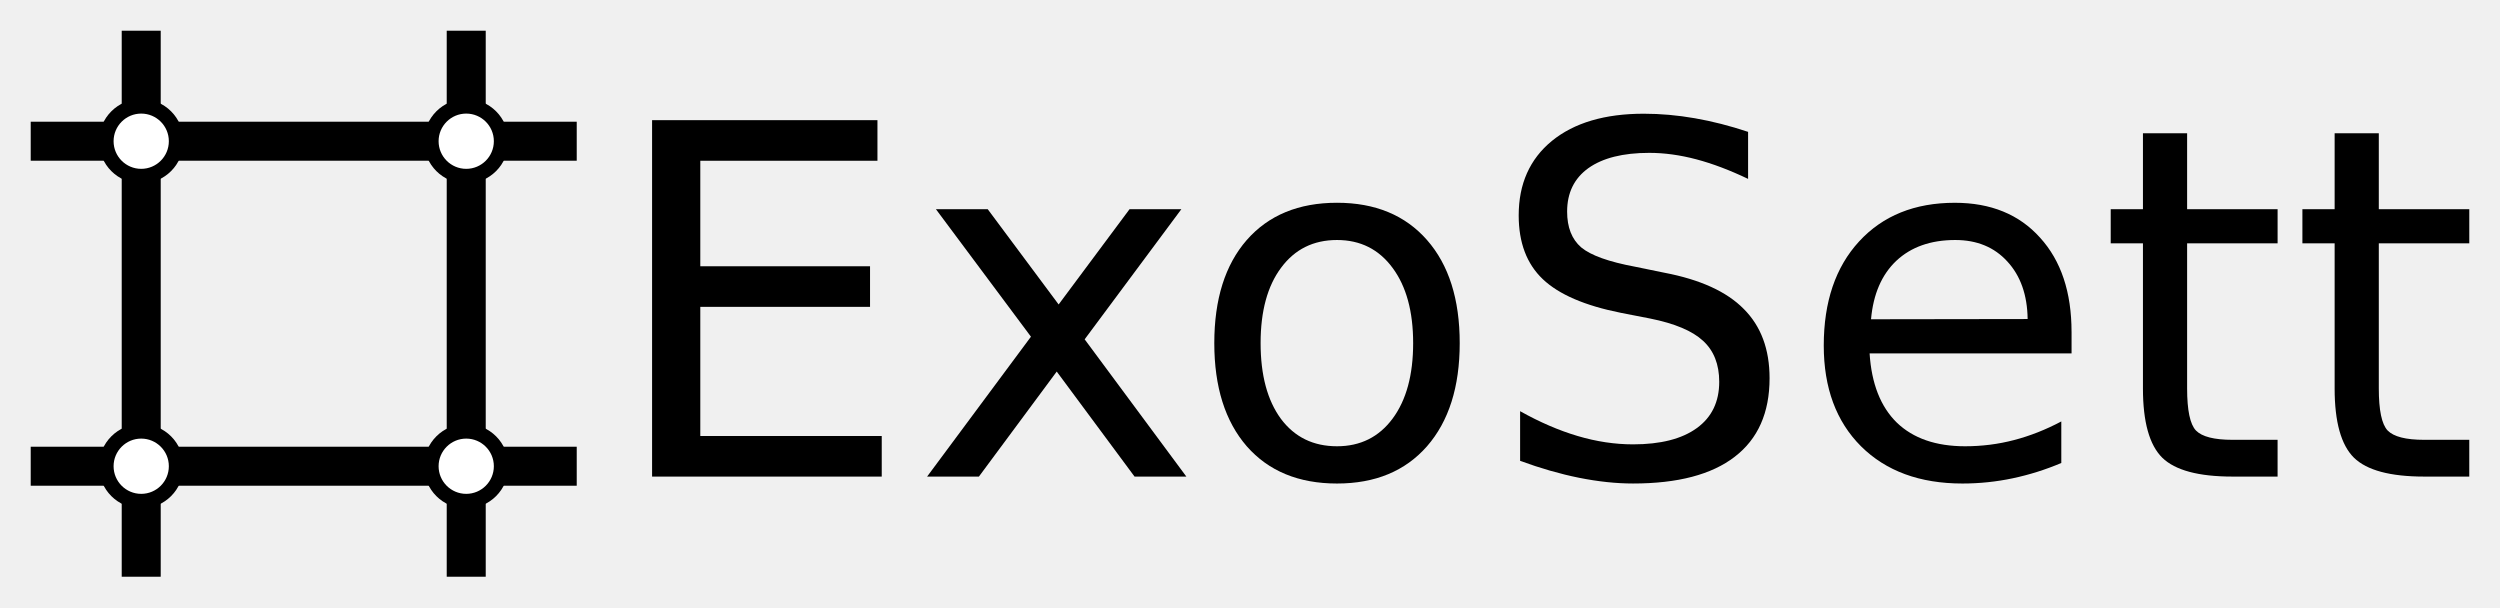
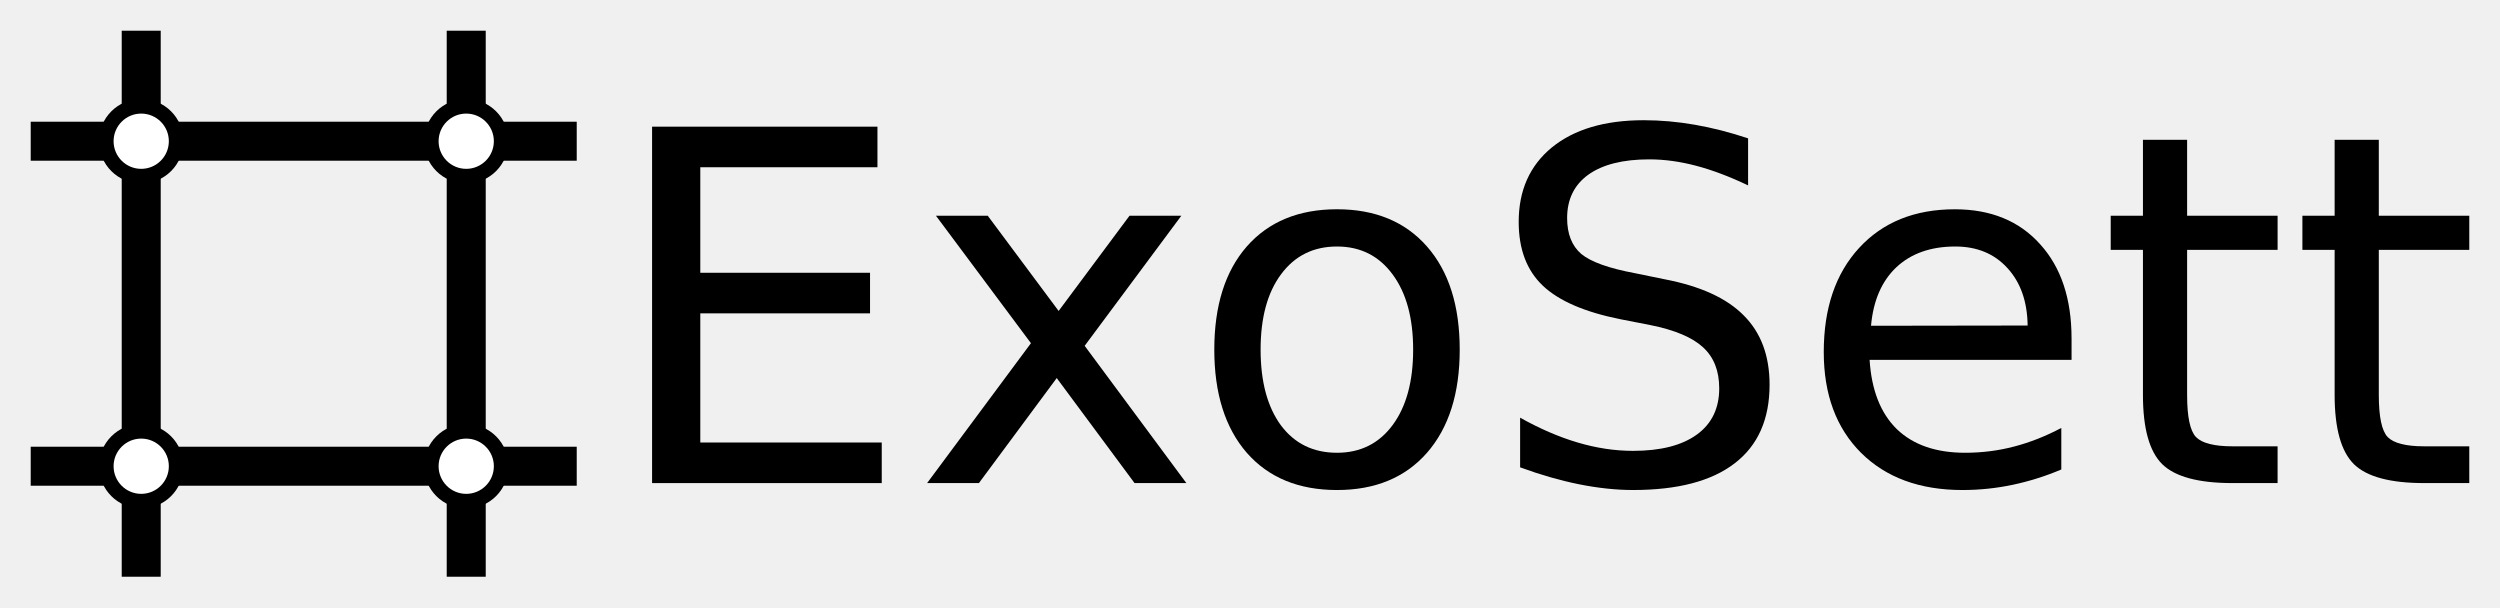
<svg xmlns="http://www.w3.org/2000/svg" width="203.519mm" height="49.45mm" viewBox="0 0 203.519 49.45" version="1.1" id="svg5" xml:space="preserve">
  <defs id="defs2" />
  <g id="layer1" transform="translate(-25.2431,-93.05981)">
-     <g aria-label="ExoSett" id="text113" style="font-size:39.802px;stroke-width:1.866" transform="translate(0,0.5291667)">
+     <g aria-label="ExoSett" id="text113" style="font-size:39.802px;stroke-width:1.866" transform="translate(0,1.058333)">
      <path d="m 78.328,102.313 h 18.346 v 3.304 H 82.253 v 8.59 h 13.818 v 3.304 H 82.253 v 10.514 h 14.77 v 3.304 H 78.328 Z" id="path179" />
      <path d="m 121.414,109.562 -7.871,10.592 8.279,11.175 h -4.217 l -6.336,-8.551 -6.336,8.551 h -4.217 l 8.454,-11.389 -7.735,-10.378 h 4.217 l 5.772,7.754 5.772,-7.754 z" id="path181" />
      <path d="m 134.085,112.069 q -2.876,0 -4.548,2.254 -1.671,2.235 -1.671,6.141 0,3.906 1.652,6.161 1.671,2.235 4.567,2.235 2.857,0 4.528,-2.254 1.671,-2.254 1.671,-6.141 0,-3.867 -1.671,-6.122 -1.671,-2.274 -4.528,-2.274 z m 0,-3.032 q 4.664,0 7.327,3.032 2.663,3.032 2.663,8.396 0,5.344 -2.663,8.396 -2.663,3.032 -7.327,3.032 -4.684,0 -7.346,-3.032 -2.643,-3.051 -2.643,-8.396 0,-5.364 2.643,-8.396 2.663,-3.032 7.346,-3.032 z" id="path183" />
      <path d="m 167.551,103.265 v 3.829 q -2.235,-1.069 -4.217,-1.594 -1.982,-0.525 -3.829,-0.525 -3.207,0 -4.956,1.244 -1.73,1.244 -1.73,3.537 0,1.924 1.147,2.915 1.166,0.972 4.392,1.574 l 2.371,0.486 q 4.392,0.836 6.472,2.954 2.099,2.099 2.099,5.636 0,4.217 -2.837,6.394 -2.818,2.177 -8.279,2.177 -2.06,0 -4.392,-0.466 -2.313,-0.466 -4.8,-1.38 v -4.042 q 2.39,1.341 4.684,2.021 2.293,0.68 4.509,0.68 3.362,0 5.189,-1.322 1.827,-1.322 1.827,-3.77 0,-2.138 -1.322,-3.343 -1.302,-1.205 -4.295,-1.807 l -2.39,-0.466 q -4.392,-0.875 -6.355,-2.74 -1.963,-1.866 -1.963,-5.189 0,-3.848 2.701,-6.064 2.721,-2.216 7.482,-2.216 2.041,0 4.159,0.369 2.118,0.369 4.334,1.108 z" id="path185" />
      <path d="m 193.884,119.551 v 1.749 h -16.441 q 0.233,3.693 2.216,5.636 2.002,1.924 5.558,1.924 2.06,0 3.984,-0.505 1.943,-0.505 3.848,-1.516 v 3.382 q -1.924,0.816 -3.945,1.244 -2.021,0.428 -4.101,0.428 -5.208,0 -8.26,-3.032 -3.032,-3.032 -3.032,-8.201 0,-5.344 2.876,-8.473 2.896,-3.148 7.793,-3.148 4.392,0 6.938,2.837 2.565,2.818 2.565,7.677 z m -3.576,-1.049 q -0.039,-2.935 -1.652,-4.684 -1.594,-1.749 -4.237,-1.749 -2.993,0 -4.8,1.691 -1.788,1.691 -2.06,4.761 z" id="path187" />
      <path d="m 203.291,103.382 v 6.18 h 7.366 v 2.779 h -7.366 v 11.816 q 0,2.663 0.719,3.42 0.739,0.758 2.973,0.758 h 3.673 v 2.993 h -3.673 q -4.14,0 -5.714,-1.535 -1.574,-1.555 -1.574,-5.636 v -11.816 h -2.624 v -2.779 h 2.624 v -6.18 z" id="path189" />
      <path d="m 218.896,103.382 v 6.18 h 7.366 v 2.779 h -7.366 v 11.816 q 0,2.663 0.719,3.42 0.739,0.758 2.973,0.758 h 3.673 v 2.993 h -3.673 q -4.14,0 -5.714,-1.535 -1.574,-1.555 -1.574,-5.636 v -11.816 h -2.624 v -2.779 h 2.624 v -6.18 z" id="path191" />
    </g>
    <g id="g299" transform="matrix(0.2645833,0,0,0.2645833,18.21813,86.03481)">
      <rect x="64" y="36" width="12" height="168" id="rect1" style="fill:#000000" />
      <rect x="164" y="36" width="12" height="168" id="rect2" style="fill:#000000" />
      <rect x="36" y="64" width="168" height="12" id="rect3" style="fill:#000000" />
      <rect x="36" y="164" width="168" height="12" id="rect4" style="fill:#000000" />
      <circle cx="70" cy="70" r="13" id="circle4" style="fill:#000000" />
      <circle cx="170" cy="70" r="13" id="circle5" style="fill:#000000" />
      <circle cx="70" cy="170" r="13" id="circle6" style="fill:#000000" />
      <circle cx="170" cy="170" r="13" id="circle7" style="fill:#000000" />
      <circle style="opacity:1;fill:#ffffff;stroke:none;stroke-width:0.682;stroke-dasharray:none" id="path7" cx="70" cy="70" r="8.5" />
      <circle style="fill:#ffffff;stroke:none;stroke-width:0.682;stroke-dasharray:none" id="path7-8" cx="70" cy="170" r="8.5" />
      <circle style="fill:#ffffff;stroke:none;stroke-width:0.682;stroke-dasharray:none" id="path7-2" cx="170" cy="170" r="8.5" />
      <circle style="fill:#ffffff;stroke:none;stroke-width:0.682;stroke-dasharray:none" id="path7-83" cx="170" cy="70" r="8.5" />
    </g>
  </g>
</svg>
